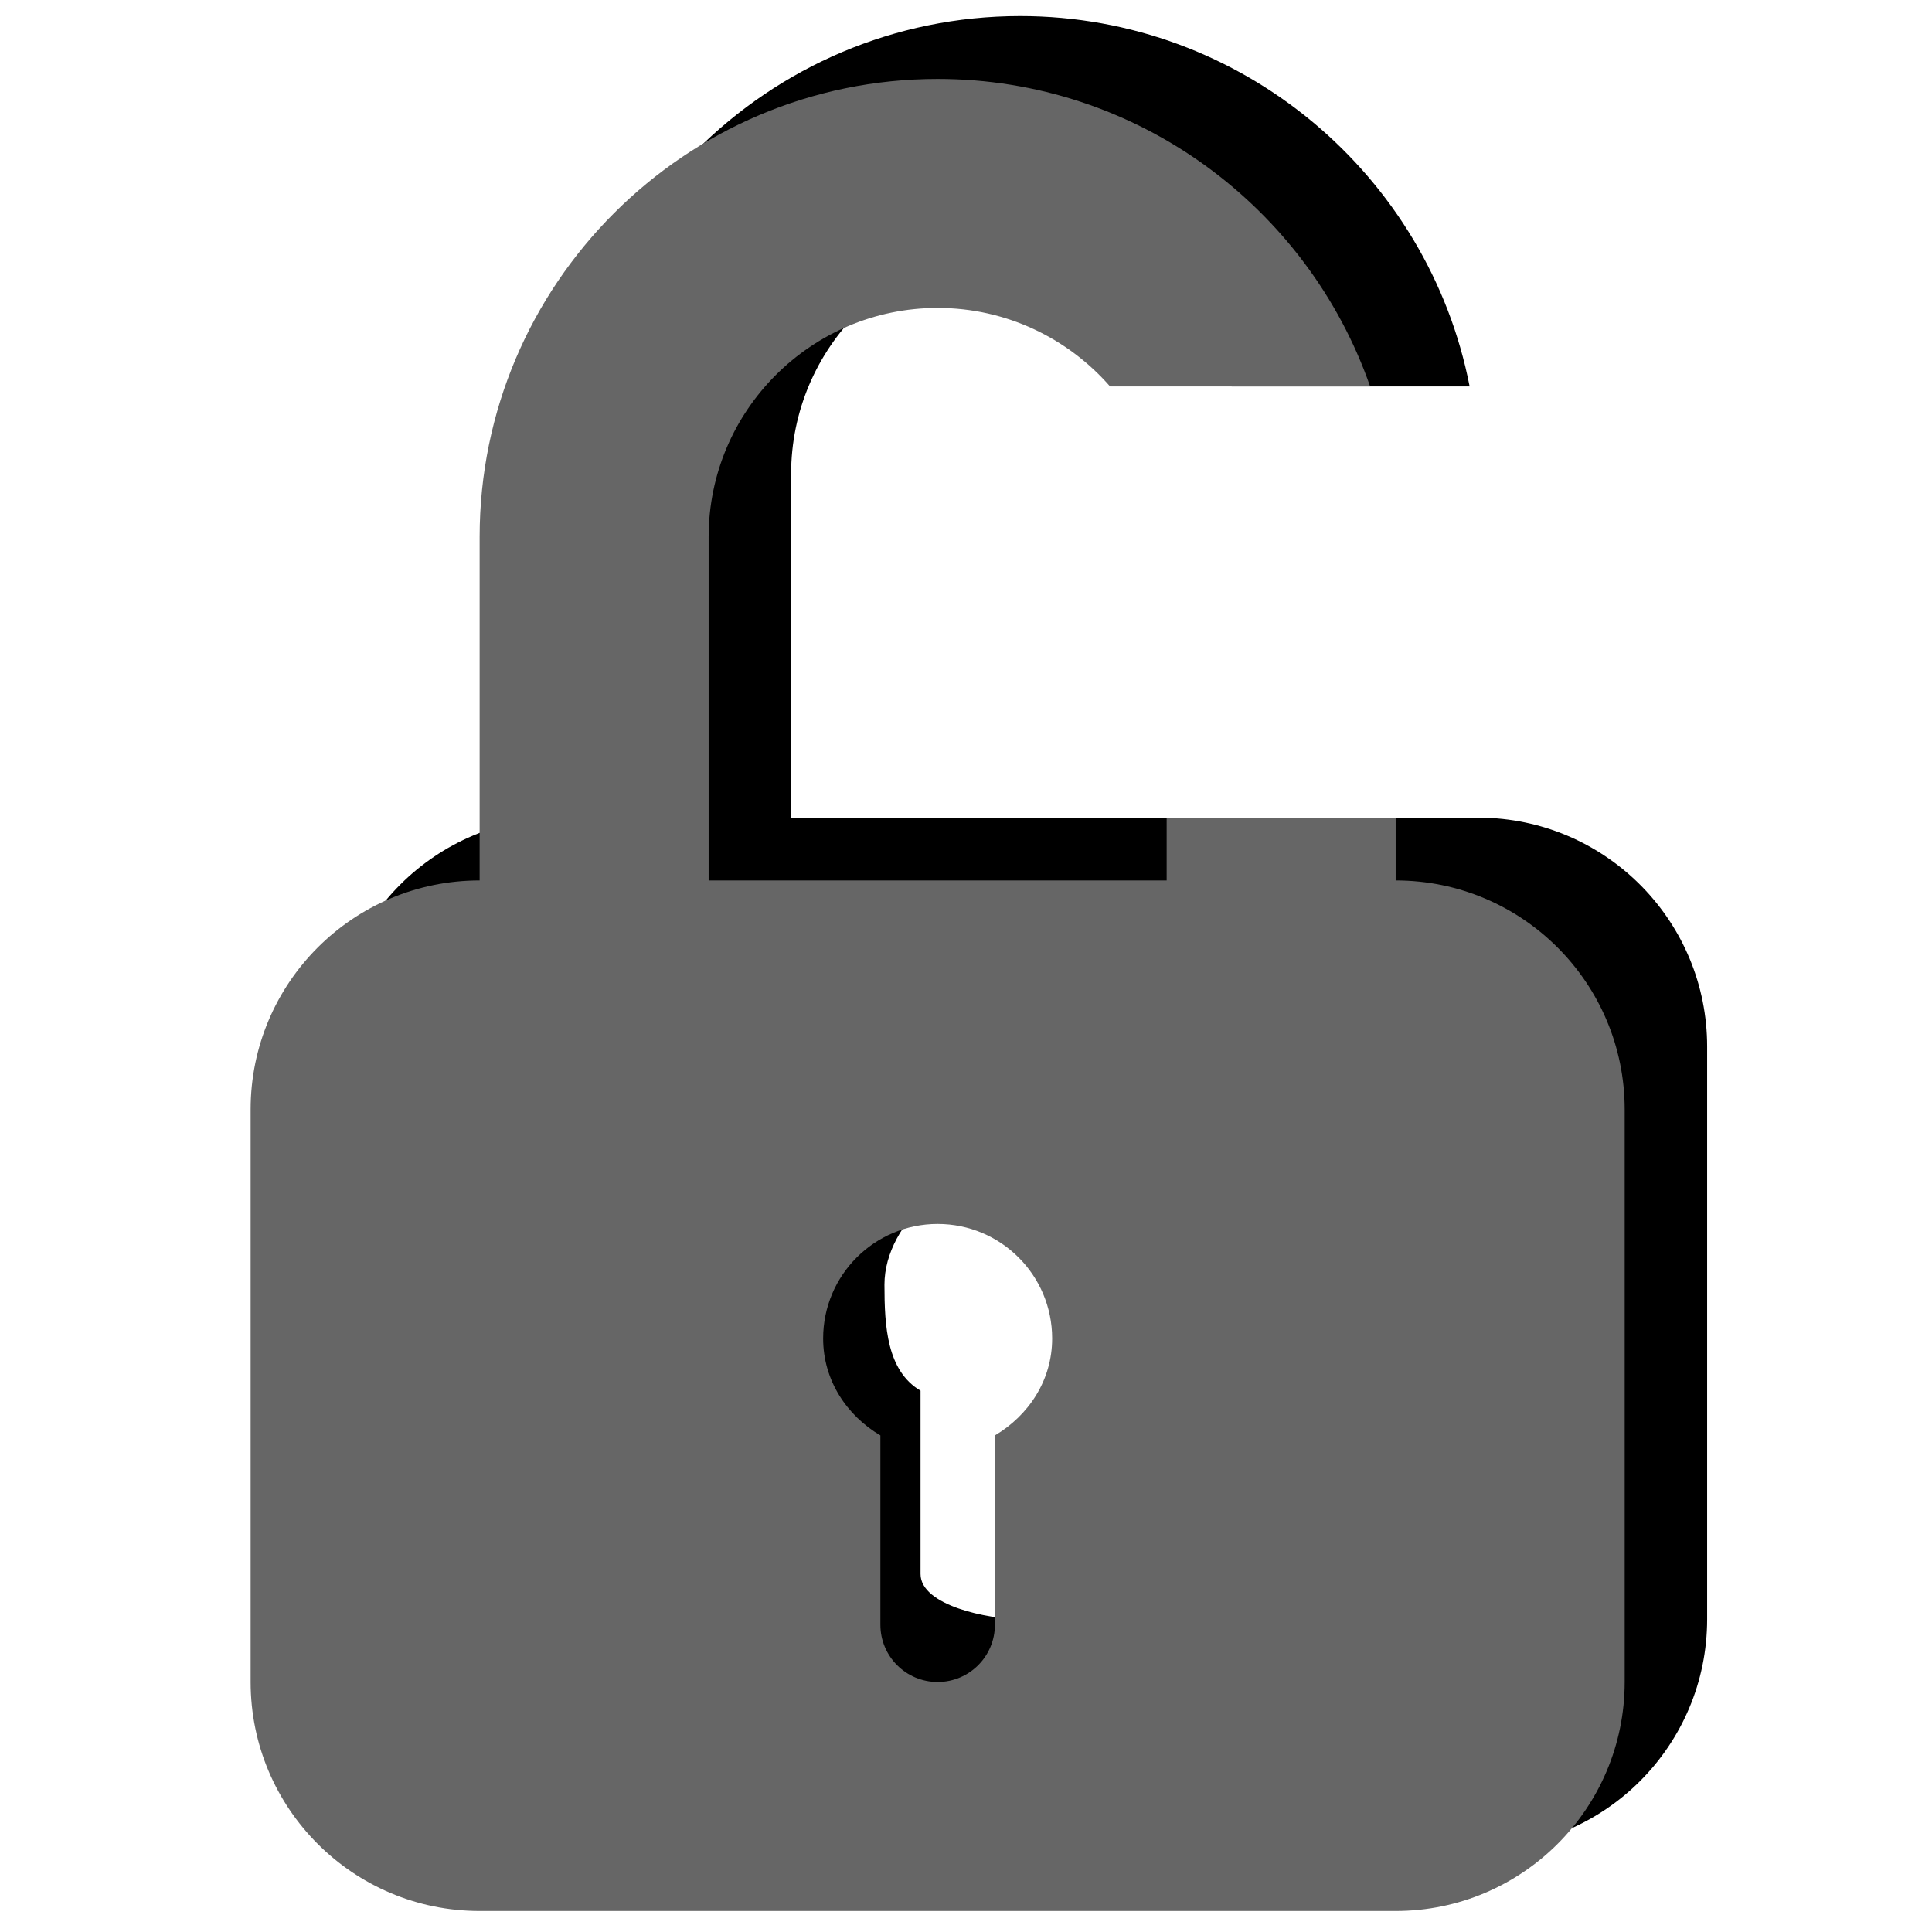
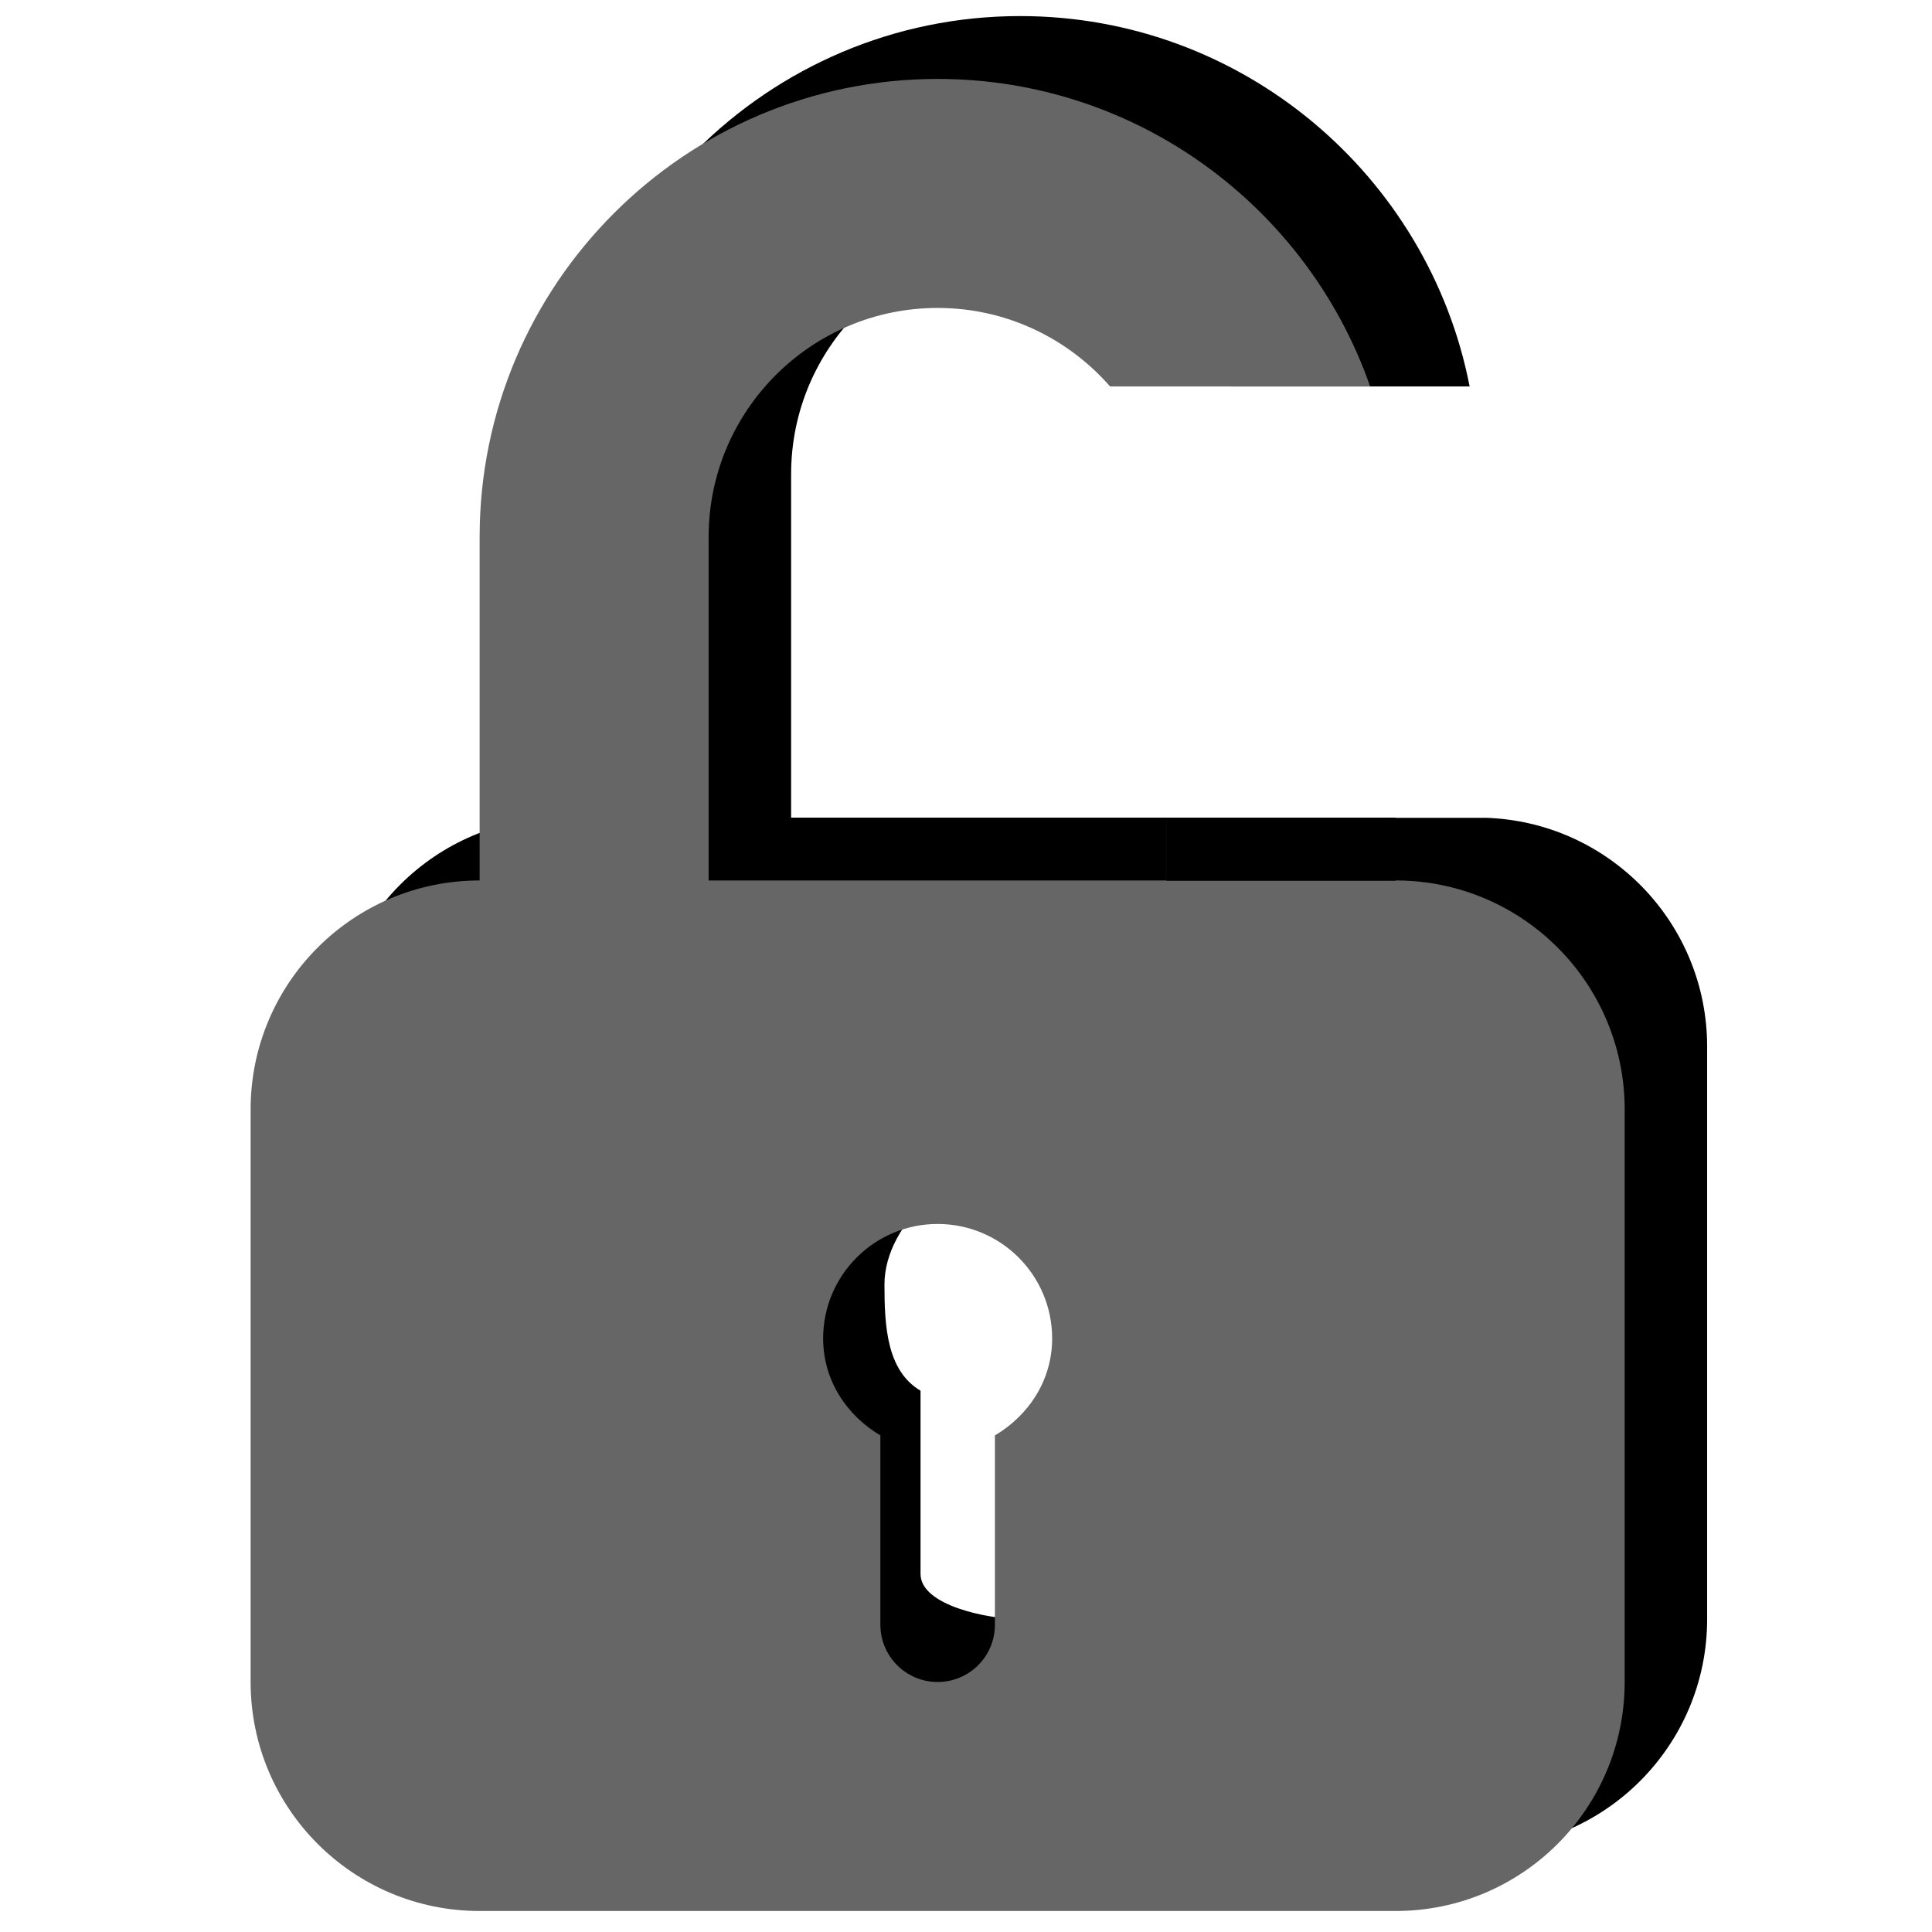
<svg xmlns="http://www.w3.org/2000/svg" version="1.1" id="svg7631" x="0px" y="0px" viewBox="0 0 288 288" enable-background="new 0 0 288 288" xml:space="preserve">
  <defs id="defs41" />
  <path style="fill:#000000;fill-opacity:1" d="M 152.068 2.396 C 114.422 2.396 83.791 33.034 83.791 70.672 L 83.791 121.879 C 64.938 121.879 49.654 137.165 49.654 156.018 L 49.654 241.361 C 49.654 260.214 64.938 275.5 83.791 275.5 L 220.344 275.5 C 239.196 275.5 254.48 260.214 254.48 241.361 L 254.48 156.018 C 254.48 137.532 239.783 122.485 221.438 121.906 L 221.438 121.916 L 181.211 121.916 L 181.211 121.879 L 117.93 121.879 L 117.93 70.672 C 117.93 51.836 133.241 36.533 152.068 36.533 C 166.263 36.533 178.461 45.242 183.602 57.604 L 219.074 57.604 C 212.959 26.194 185.252 2.396 152.068 2.396 z M 152.068 173.086 C 161.495 173.086 169.137 180.72 169.137 190.154 C 169.137 196.405 165.611 201.64 160.602 204.607 L 160.602 232.826 C 160.602 237.544 156.786 241.361 152.068 241.361 C 147.351 241.361 137.223 239.348 137.223 234.631 L 137.223 207.311 C 132.213 204.343 131.844 197.757 131.844 191.506 C 131.844 182.071 142.642 173.086 152.068 173.086 z " id="path3-3" />
  <path style="fill:#666666;fill-opacity:1" d="M 139.773 11.766 C 102.127 11.766 71.498 42.403 71.498 80.041 L 71.498 131.248 C 52.645 131.248 37.359 146.534 37.359 165.387 L 37.359 250.73 C 37.359 269.583 52.645 284.869 71.498 284.869 L 208.049 284.869 C 226.902 284.869 242.188 269.583 242.188 250.73 L 242.188 165.387 C 242.188 146.534 226.902 131.248 208.049 131.248 L 208.049 121.891 L 173.912 121.891 L 173.912 131.248 L 105.635 131.248 L 105.635 80.041 C 105.635 61.205 120.946 45.904 139.773 45.904 C 150.012 45.904 159.209 50.439 165.473 57.604 L 204.242 57.604 C 194.939 30.952 169.566 11.766 139.773 11.766 z M 139.773 182.455 C 149.2 182.455 156.842 190.091 156.842 199.525 C 156.842 205.776 153.318 211.009 148.309 213.977 L 148.309 242.197 C 148.309 246.915 144.491 250.73 139.773 250.73 C 135.056 250.73 131.238 246.915 131.238 242.197 L 131.238 213.977 C 126.229 211.009 122.705 205.776 122.705 199.525 C 122.705 190.091 130.347 182.455 139.773 182.455 z " id="path3" />
+   <rect style="opacity:1;fill:#000000;fill-opacity:1;stroke:none;stroke-width:3;stroke-miterlimit:4;stroke-dasharray:none;stroke-dashoffset:0;stroke-opacity:1" id="rect4136" width="34.208" height="9.419" x="173.86" y="121.881" />
</svg>
